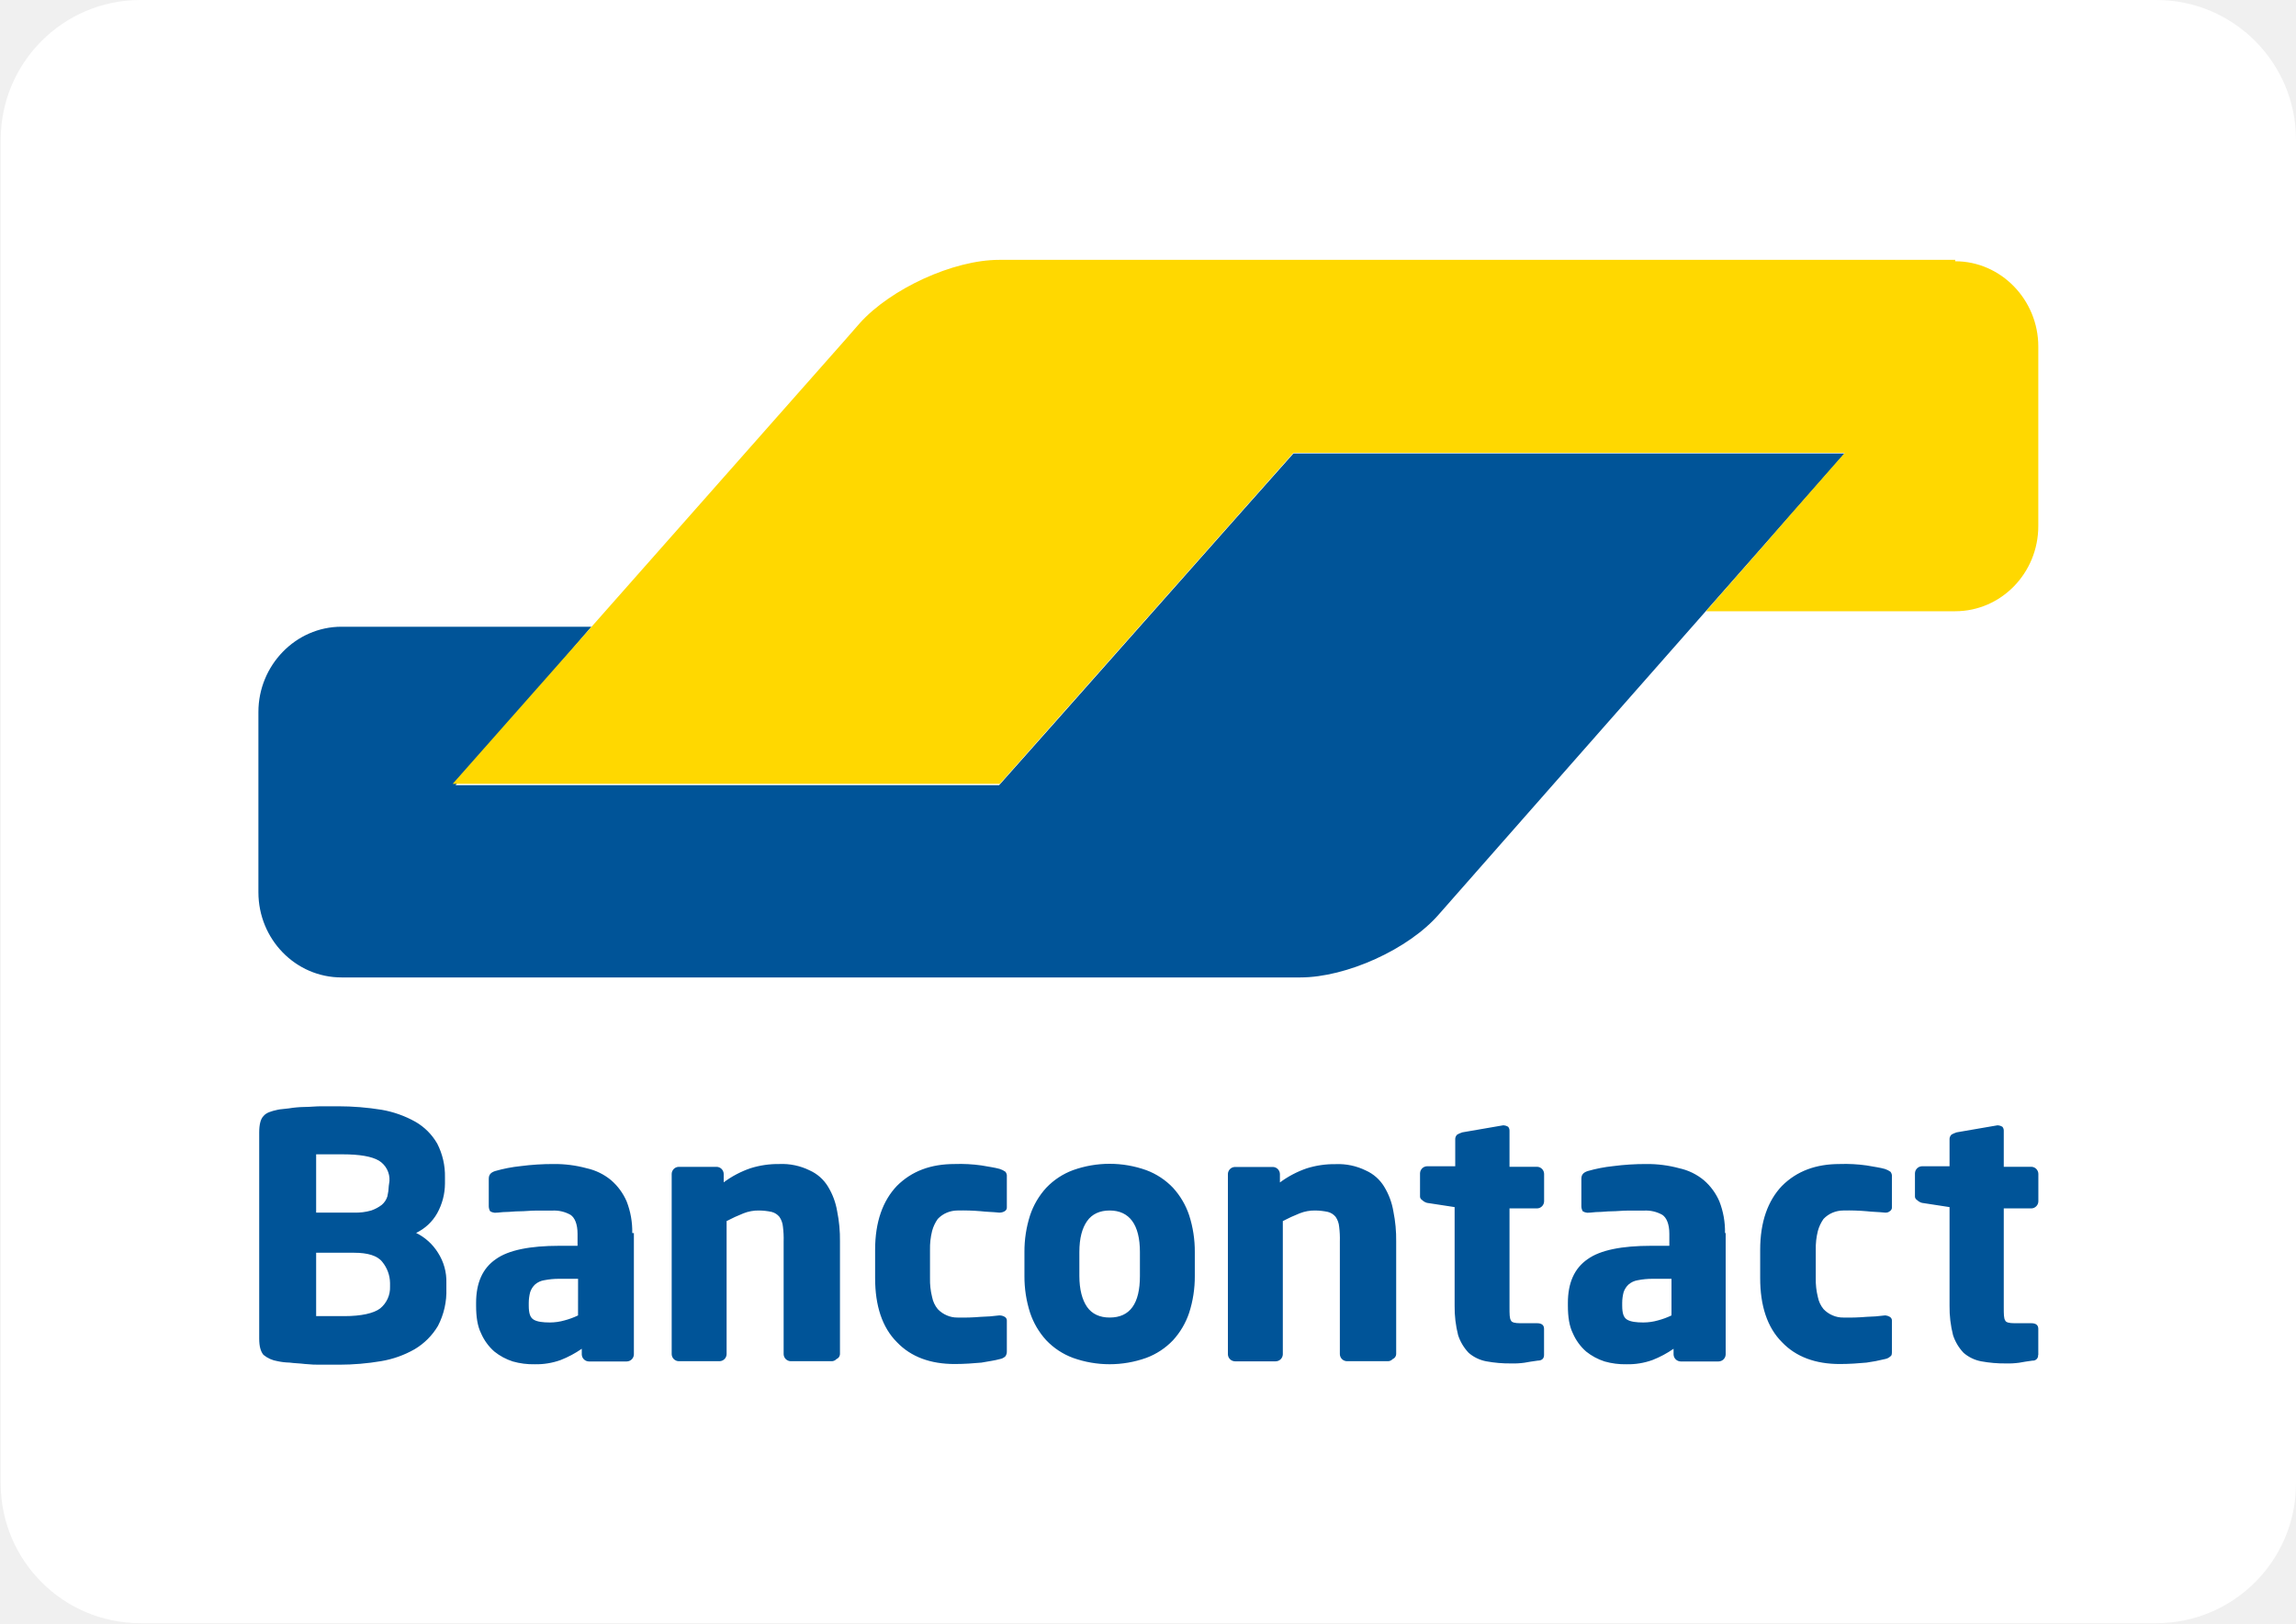
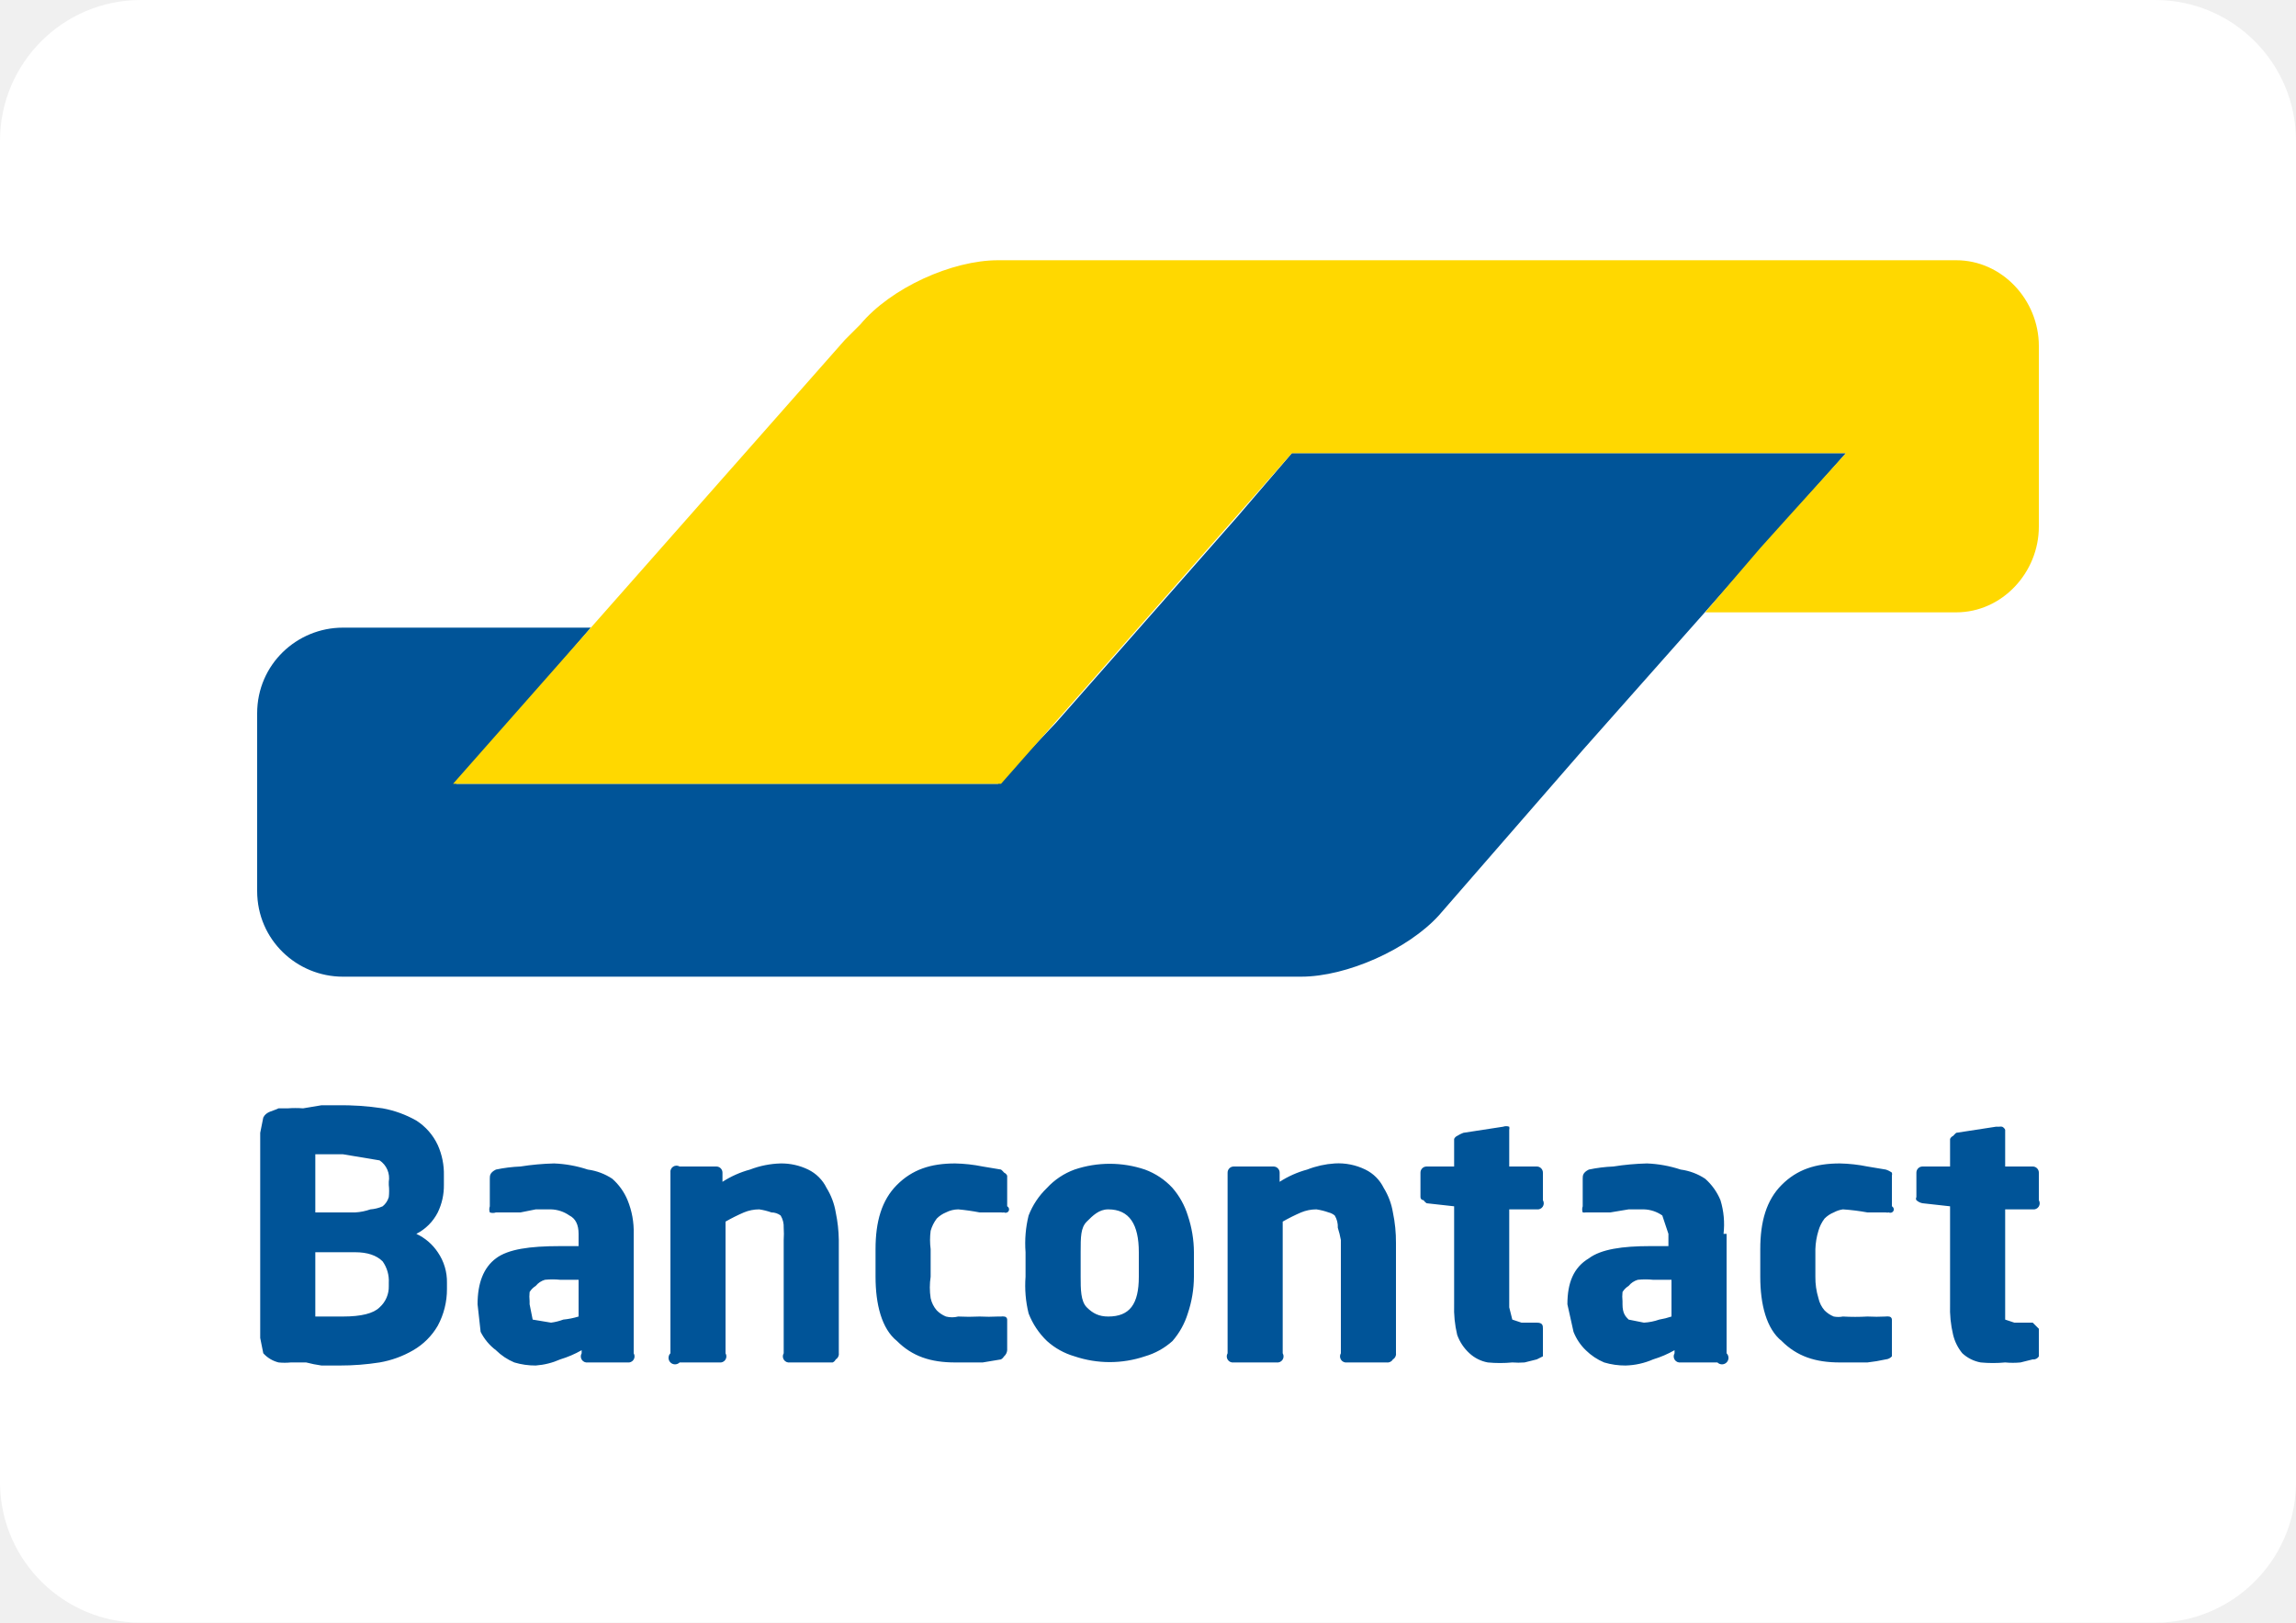
- <svg xmlns="http://www.w3.org/2000/svg" id="Layer_1" data-name="Layer 1" viewBox="0 0 750 530.13" preserveAspectRatio="xMidYMid meet">
+ <svg xmlns="http://www.w3.org/2000/svg" id="Layer_1" data-name="Layer 1" viewBox="0 0 750 530" preserveAspectRatio="xMidYMid meet">
  <defs>
-     <style>.cls-1{fill:#fff;}.cls-2{fill:#005498;}.cls-3{fill:#ffd800;}.cls-4{fill:none;}</style>
+     <style>.cls-2{fill:#005498}</style>
  </defs>
-   <path class="cls-1" d="M750,484.59a45.64,45.64,0,0,1-45.54,45.54H45.77A45.64,45.64,0,0,1,.23,484.59v-439A45.64,45.64,0,0,1,45.77,0H704.46A45.64,45.64,0,0,1,750,45.54V484.59Z" />
-   <path class="cls-2" d="M602.58,148.11H422.49l-18.4,20.7-59.33,66.93h0l-18.4,20.7H148.8l17.94-20.93,8.51-9.89,17.94-20.93H111.55c-15,0-27.14,12.65-27.14,27.83h0V291.4c0,15.41,12.19,27.83,27.14,27.83H424.79c14.95,0,35.42-9.2,45.31-20.7l47.38-53.82Z" />
-   <path class="cls-3" d="M638.68,85.33c15,0,27.14,12.65,27.14,27.83V171.8c0,15.41-12.19,27.83-27.14,27.83H557.27l18.17-20.7h0l9-10.35,18.17-20.7H422.49L326.59,256H147.88L276,111.09l4.83-5.52c10.12-11.27,30.59-20.7,45.54-20.7H638.68Z" />
-   <path class="cls-2" d="M665.82,442.5V434c0-1.15-.69-1.84-2.3-1.84H658c-1.61,0-2.76-.23-3-.92-.46-.69-.46-2.07-.46-4.37v-32.2h9a2.36,2.36,0,0,0,2.3-2.3v-9a2.36,2.36,0,0,0-2.3-2.3h-9V369.37a1.94,1.94,0,0,0-.46-1.38,3.27,3.27,0,0,0-1.38-.46h-.23l-13.34,2.3a11.21,11.21,0,0,0-1.61.69,2,2,0,0,0-.69,1.38v9h-9a2.36,2.36,0,0,0-2.3,2.3v7.36a1.39,1.39,0,0,0,.69,1.38,3.71,3.71,0,0,0,1.61.92l9,1.38v32.2a37,37,0,0,0,1.15,9.66,15.28,15.28,0,0,0,3.45,5.75,12.22,12.22,0,0,0,5.75,2.76,42,42,0,0,0,8,.69,26.41,26.41,0,0,0,4.37-.23c1.15-.23,2.76-.46,4.37-.69a1.69,1.69,0,0,0,1.84-1.84M618,441.35v-9.89a1.39,1.39,0,0,0-.69-1.38,3.27,3.27,0,0,0-1.38-.46h-.23a56.63,56.63,0,0,1-6,.46,69.5,69.5,0,0,1-7.59.23,8.4,8.4,0,0,1-3.45-.69,8.75,8.75,0,0,1-3-2.07,8.85,8.85,0,0,1-1.84-3.91,23.15,23.15,0,0,1-.69-6.21v-9.2a23.15,23.15,0,0,1,.69-6.21,12.39,12.39,0,0,1,1.84-3.91,8.75,8.75,0,0,1,3-2.07,9.23,9.23,0,0,1,3.45-.69,69.5,69.5,0,0,1,7.59.23c1.84.23,3.91.23,6,.46h.23a1.94,1.94,0,0,0,1.38-.46,1.39,1.39,0,0,0,.69-1.38v-9.89a2.2,2.2,0,0,0-.46-1.61,6.74,6.74,0,0,0-1.84-.92c-1.61-.46-3.45-.69-6-1.15a50.09,50.09,0,0,0-8.74-.46c-7.82,0-14,2.3-18.86,7.13-4.6,4.83-7.13,11.73-7.13,20.93v9.2c0,9,2.3,16.1,7.13,20.93,4.6,4.83,11,7.13,18.86,7.13,3.22,0,6.21-.23,8.74-.46a55.86,55.86,0,0,0,6-1.15,3.46,3.46,0,0,0,1.84-.92c.46-.23.46-.92.46-1.61m-72-11.73a24.52,24.52,0,0,1-4.37,1.61,17.51,17.51,0,0,1-4.83.69c-2.3,0-4.14-.23-5.29-.92s-1.61-2.07-1.61-4.6v-.92a13.92,13.92,0,0,1,.46-3.45A6,6,0,0,1,532,419.5a6,6,0,0,1,3-1.38,24.4,24.4,0,0,1,4.83-.46H546v12Zm17.48-26.91a26.89,26.89,0,0,0-1.84-10.35,19.21,19.21,0,0,0-5.06-6.9,18.84,18.84,0,0,0-8.05-3.91,39.72,39.72,0,0,0-10.81-1.38,82.63,82.63,0,0,0-10.81.69,47.92,47.92,0,0,0-8.28,1.61c-1.38.46-2.07,1.15-2.07,2.53v9a3.32,3.32,0,0,0,.46,1.61,3.27,3.27,0,0,0,1.38.46h.46c.92,0,2.07-.23,3.22-.23,1.38,0,2.76-.23,4.37-.23s3.45-.23,5.29-.23H537a11,11,0,0,1,6,1.38c1.38.92,2.3,3,2.3,6.21v3.91h-6c-9.43,0-16.56,1.38-20.7,4.37-4.37,3-6.44,7.82-6.44,14.26v.92c0,3.68.46,6.67,1.61,9a16.81,16.81,0,0,0,4.37,6,18.78,18.78,0,0,0,6,3.22,24.27,24.27,0,0,0,7.13.92,23.57,23.57,0,0,0,8.51-1.38,33.56,33.56,0,0,0,6.9-3.68v1.84a2.36,2.36,0,0,0,2.3,2.3h12.42a2.36,2.36,0,0,0,2.3-2.3V402.71ZM504.37,442.5V434c0-1.15-.69-1.84-2.3-1.84h-5.52c-1.61,0-2.76-.23-3-.92-.46-.69-.46-2.07-.46-4.37v-32.2h9a2.36,2.36,0,0,0,2.3-2.3v-9a2.36,2.36,0,0,0-2.3-2.3h-9V369.37a1.94,1.94,0,0,0-.46-1.38,3.27,3.27,0,0,0-1.38-.46H491l-13.34,2.3a11.21,11.21,0,0,0-1.61.69,2,2,0,0,0-.69,1.38v9h-9.2a2.36,2.36,0,0,0-2.3,2.3v7.36a1.39,1.39,0,0,0,.69,1.38,3.71,3.71,0,0,0,1.61.92l9,1.38v32.2a37,37,0,0,0,1.15,9.66,15.28,15.28,0,0,0,3.45,5.75,12.22,12.22,0,0,0,5.75,2.76,42,42,0,0,0,8.05.69,26.41,26.41,0,0,0,4.37-.23c1.15-.23,2.76-.46,4.37-.69,1.38,0,2.07-.69,2.07-1.84m-48.3-.23v-36.8a46.55,46.55,0,0,0-.92-9.89,22.48,22.48,0,0,0-3-8.05,13.39,13.39,0,0,0-6-5.29,20.38,20.38,0,0,0-9.89-2.07,30.1,30.1,0,0,0-9.43,1.38,32.28,32.28,0,0,0-8.74,4.6v-2.76a2.36,2.36,0,0,0-2.3-2.3H403.4a2.36,2.36,0,0,0-2.3,2.3v58.88a2.36,2.36,0,0,0,2.3,2.3h13.34a2.36,2.36,0,0,0,2.3-2.3V398.8a58.81,58.81,0,0,1,5.52-2.53,13.11,13.11,0,0,1,5.06-.92,20.63,20.63,0,0,1,4.14.46,4.83,4.83,0,0,1,2.53,1.61,6.71,6.71,0,0,1,1.15,3.22,30.87,30.87,0,0,1,.23,4.83v36.8a2.36,2.36,0,0,0,2.3,2.3h13.34a2.09,2.09,0,0,0,1.61-.69,1.82,1.82,0,0,0,1.15-1.61m-83.71-25.53c0,9-3.22,13.57-9.89,13.57-3.22,0-5.75-1.15-7.36-3.45s-2.53-5.75-2.53-10.12v-7.82c0-4.6.92-7.82,2.53-10.12s4.14-3.45,7.36-3.45c6.44,0,9.89,4.6,9.89,13.57Zm17.93-7.82a38.4,38.4,0,0,0-1.84-12,25.06,25.06,0,0,0-5.29-9,23.19,23.19,0,0,0-8.74-5.75,35.56,35.56,0,0,0-23.91,0,23.19,23.19,0,0,0-8.74,5.75,25.06,25.06,0,0,0-5.29,9,38.4,38.4,0,0,0-1.84,12v7.82a38.4,38.4,0,0,0,1.84,12,25.06,25.06,0,0,0,5.29,9,23.19,23.19,0,0,0,8.74,5.75,35.56,35.56,0,0,0,23.91,0,23.19,23.19,0,0,0,8.74-5.75,25.06,25.06,0,0,0,5.29-9,38.4,38.4,0,0,0,1.84-12Zm-61.4,32.43v-9.89a1.39,1.39,0,0,0-.69-1.38,3.32,3.32,0,0,0-1.61-.46h-.23a56.63,56.63,0,0,1-6,.46,69.5,69.5,0,0,1-7.59.23,8.4,8.4,0,0,1-3.45-.69,8.75,8.75,0,0,1-3-2.07,8.85,8.85,0,0,1-1.84-3.91,23.15,23.15,0,0,1-.69-6.21v-9.2a23.15,23.15,0,0,1,.69-6.21,12.39,12.39,0,0,1,1.84-3.91,8.75,8.75,0,0,1,3-2.07,9.23,9.23,0,0,1,3.45-.69,69.5,69.5,0,0,1,7.59.23c1.84.23,3.91.23,6,.46h.23a3.32,3.32,0,0,0,1.61-.46,1.39,1.39,0,0,0,.69-1.38v-9.89a2.2,2.2,0,0,0-.46-1.61,6.74,6.74,0,0,0-1.84-.92c-1.61-.46-3.45-.69-6-1.15a50.09,50.09,0,0,0-8.74-.46c-7.82,0-14,2.3-18.86,7.13-4.6,4.83-7.13,11.73-7.13,20.93v9.2c0,9,2.3,16.1,7.13,20.93,4.6,4.83,11,7.13,18.86,7.13,3.22,0,6.21-.23,8.74-.46,2.53-.46,4.37-.69,6-1.15a3.46,3.46,0,0,0,1.84-.92,2.68,2.68,0,0,0,.46-1.61m-54.51.92v-36.8a46.55,46.55,0,0,0-.92-9.89,22.48,22.48,0,0,0-3-8.05,13.39,13.39,0,0,0-6-5.29,20.38,20.38,0,0,0-9.89-2.07,30.1,30.1,0,0,0-9.43,1.38,32.28,32.28,0,0,0-8.74,4.6v-2.76a2.36,2.36,0,0,0-2.3-2.3H221.71a2.36,2.36,0,0,0-2.3,2.3v58.88a2.36,2.36,0,0,0,2.3,2.3h13.34a2.36,2.36,0,0,0,2.3-2.3V398.8a58.81,58.81,0,0,1,5.52-2.53,13.11,13.11,0,0,1,5.06-.92,20.63,20.63,0,0,1,4.14.46,4.83,4.83,0,0,1,2.53,1.61,6.71,6.71,0,0,1,1.15,3.22,30.87,30.87,0,0,1,.23,4.83v36.8a2.36,2.36,0,0,0,2.3,2.3h13.34a2.09,2.09,0,0,0,1.61-.69,1.82,1.82,0,0,0,1.15-1.61m-85.56-12.65a24.52,24.52,0,0,1-4.37,1.61,17.51,17.51,0,0,1-4.83.69c-2.3,0-4.14-.23-5.29-.92s-1.61-2.07-1.61-4.6v-.92a13.92,13.92,0,0,1,.46-3.45,6,6,0,0,1,1.61-2.53,6,6,0,0,1,3-1.38,24.4,24.4,0,0,1,4.83-.46h6.21Zm17.71-26.91a26.89,26.89,0,0,0-1.84-10.35,19.21,19.21,0,0,0-5.06-6.9,18.84,18.84,0,0,0-8-3.91,39.72,39.72,0,0,0-10.81-1.38,82.63,82.63,0,0,0-10.81.69,47.92,47.92,0,0,0-8.28,1.61c-1.38.46-2.07,1.15-2.07,2.53v9a3.32,3.32,0,0,0,.46,1.61,3.27,3.27,0,0,0,1.38.46h.46c.92,0,2.07-.23,3.22-.23,1.38,0,2.76-.23,4.6-.23,1.61,0,3.45-.23,5.29-.23h5.29a11,11,0,0,1,6,1.38c1.38.92,2.3,3,2.3,6.21v3.91h-6c-9.43,0-16.56,1.38-20.7,4.37-4.37,3-6.44,7.82-6.44,14.26v.92c0,3.68.46,6.67,1.61,9a16.81,16.81,0,0,0,4.37,6,18.78,18.78,0,0,0,6,3.22,24.27,24.27,0,0,0,7.13.92,23.57,23.57,0,0,0,8.51-1.38,33.56,33.56,0,0,0,6.9-3.68v1.84a2.36,2.36,0,0,0,2.3,2.3h12.42a2.36,2.36,0,0,0,2.3-2.3V402.71Zm-79.12,17.48a8.78,8.78,0,0,1-3.21,7.13c-2.07,1.61-6.21,2.53-11.73,2.53h-9.2v-20.7h12.42c4.37,0,7.59.92,9.2,3a11.14,11.14,0,0,1,2.52,6.9ZM127,387.3a17.75,17.75,0,0,1-.46,3.45,5.92,5.92,0,0,1-1.83,2.76,12.19,12.19,0,0,1-3.45,1.84,18,18,0,0,1-5.52.69H103.27V377h8.51c5.75,0,9.66.69,12,2.07a7.28,7.28,0,0,1,3.44,6.67L127,387.3ZM145.81,419a17.24,17.24,0,0,0-2.76-9.89,17.48,17.48,0,0,0-7.13-6.44,15.59,15.59,0,0,0,6.9-6.44,20.17,20.17,0,0,0,2.53-9.66v-2.07a23,23,0,0,0-2.53-11,19.28,19.28,0,0,0-7.13-7.13,34.57,34.57,0,0,0-11-3.91,89.53,89.53,0,0,0-14.26-1.15h-5.52c-1.84,0-3.68.23-5.52.23a34.45,34.45,0,0,0-5.06.46c-1.61.23-2.76.23-3.68.46-2.07.46-3.68.92-4.6,2.07-.92.92-1.38,2.76-1.38,5.29v67.38c0,2.53.46,4.14,1.38,5.29a9.53,9.53,0,0,0,4.6,2.07,20.26,20.26,0,0,0,3.91.46c1.61.23,3.22.23,5.06.46a44.32,44.32,0,0,0,5.52.23h5.75a82.93,82.93,0,0,0,13.57-1.15,33.12,33.12,0,0,0,11-3.91,21.8,21.8,0,0,0,7.59-7.59,24.51,24.51,0,0,0,2.76-12.19V419Z" />
-   <rect class="cls-4" width="749.77" height="530.13" />
+   <path d="M750 485a46 46 0 01-46 45H46a46 46 0 01-46-45V46A46 46 0 0146 0h658a46 46 0 0146 46v439z" fill="#fff" />
+   <path class="cls-2" d="M603 148H422l-18 21-59 67-19 20H149l18-20 8-10 18-21h-81c-15 0-28 12-28 28v58c0 16 13 28 28 28h313c15 0 35-9 45-20l47-54z" />
+   <path d="M639 85c15 0 27 13 27 28v59c0 15-12 28-27 28h-82l18-21 9-10 19-21H422l-95 108H148l128-145 5-5c10-12 30-21 45-21h313z" fill="#ffd800" />
+   <path class="cls-2" d="M666 443v-9l-2-2h-6l-3-1v-36h9a2 2 0 002-3v-9a2 2 0 00-2-2h-9v-12a2 2 0 00-1-1 3 3 0 00-1 0h-1l-13 2a11 11 0 00-1 1 2 2 0 00-1 1v9h-9a2 2 0 00-2 2v8a1 1 0 000 1 4 4 0 002 1l9 1v32a37 37 0 001 10 15 15 0 003 6 12 12 0 006 3 42 42 0 008 0 26 26 0 005 0l4-1a2 2 0 002-1m-48-2v-10a1 1 0 00-1-1 3 3 0 00-1 0 57 57 0 01-6 0 70 70 0 01-8 0 8 8 0 01-3 0 9 9 0 01-3-2 9 9 0 01-2-4 23 23 0 01-1-7v-9a23 23 0 011-6 12 12 0 012-4 9 9 0 013-2 9 9 0 013-1 70 70 0 018 1h6a2 2 0 001 0 1 1 0 001-2v-10a2 2 0 000-1 7 7 0 00-2-1l-6-1a50 50 0 00-9-1c-8 0-14 2-19 7s-7 12-7 21v9c0 9 2 17 7 21 5 5 11 7 19 7h9a56 56 0 006-1 3 3 0 002-1v-2m-72-11a25 25 0 01-4 1 18 18 0 01-5 1l-5-1c-1-1-2-2-2-5v-1a14 14 0 010-3 6 6 0 012-2 6 6 0 013-2 24 24 0 015 0h6v12zm17-27a27 27 0 00-1-11 19 19 0 00-5-7 19 19 0 00-8-3 40 40 0 00-11-2 83 83 0 00-11 1 48 48 0 00-8 1c-2 1-2 2-2 3v9a3 3 0 000 2 3 3 0 001 0h8l6-1h5a11 11 0 016 2l2 6v4h-6c-9 0-16 1-20 4-5 3-7 8-7 15l2 9a17 17 0 004 6 19 19 0 006 4 24 24 0 007 1 24 24 0 009-2 34 34 0 007-3v1a2 2 0 002 3h12a2 2 0 003-3v-39zm-59 40v-9c0-1 0-2-2-2h-5l-3-1-1-4v-32h9a2 2 0 002-3v-9a2 2 0 00-2-2h-9v-12a2 2 0 000-1 3 3 0 00-2 0l-13 2a11 11 0 00-2 1 2 2 0 00-1 1v9h-9a2 2 0 00-2 2v8a1 1 0 001 1 4 4 0 001 1l9 1v32a37 37 0 001 10 15 15 0 004 6 12 12 0 006 3 42 42 0 008 0 26 26 0 004 0l4-1 2-1m-48-1v-36a47 47 0 00-1-10 22 22 0 00-3-8 13 13 0 00-6-6 20 20 0 00-10-2 30 30 0 00-9 2 32 32 0 00-9 4v-3a2 2 0 00-2-2h-13a2 2 0 00-2 2v59a2 2 0 002 3h14a2 2 0 002-3v-43a59 59 0 016-3 13 13 0 015-1 21 21 0 014 1 5 5 0 012 1 7 7 0 011 4 31 31 0 011 4v37a2 2 0 002 3h13a2 2 0 002-1 2 2 0 001-2m-84-25c0 9-3 13-10 13-3 0-5-1-7-3s-2-6-2-10v-8c0-5 0-8 2-10s4-4 7-4c7 0 10 5 10 14zm18-8a38 38 0 00-2-12 25 25 0 00-5-9 23 23 0 00-9-6 36 36 0 00-23 0 23 23 0 00-9 6 25 25 0 00-6 9 38 38 0 00-1 12v8a38 38 0 001 12 25 25 0 006 9 23 23 0 009 5 36 36 0 0023 0 23 23 0 009-5 25 25 0 005-9 38 38 0 002-12zm-61 32v-10a1 1 0 00-1-1 3 3 0 00-1 0h-1a57 57 0 01-6 0 70 70 0 01-7 0 8 8 0 01-4 0 9 9 0 01-3-2 9 9 0 01-2-4 23 23 0 010-7v-9a23 23 0 010-6 12 12 0 012-4 9 9 0 013-2 9 9 0 014-1 70 70 0 017 1h7a3 3 0 001 0 1 1 0 001-2v-10a2 2 0 00-1-1 7 7 0 00-1-1l-6-1a50 50 0 00-9-1c-8 0-14 2-19 7s-7 12-7 21v9c0 9 2 17 7 21 5 5 11 7 19 7h9l6-1a3 3 0 001-1 3 3 0 001-2m-55 1v-37a47 47 0 00-1-9 22 22 0 00-3-8 13 13 0 00-6-6 20 20 0 00-9-2 30 30 0 00-10 2 32 32 0 00-9 4v-3a2 2 0 00-2-2h-12a2 2 0 00-3 2v59a2 2 0 003 3h13a2 2 0 002-3v-43a59 59 0 016-3 13 13 0 015-1 21 21 0 014 1 5 5 0 013 1 7 7 0 011 4 31 31 0 010 4v37a2 2 0 002 3h14a2 2 0 001-1 2 2 0 001-2m-85-12a25 25 0 01-5 1 18 18 0 01-4 1l-6-1-1-5v-1a14 14 0 010-3 6 6 0 012-2 6 6 0 013-2 24 24 0 015 0h6zm18-27a27 27 0 00-2-11 19 19 0 00-5-7 19 19 0 00-8-3 40 40 0 00-11-2 83 83 0 00-11 1 48 48 0 00-8 1c-2 1-2 2-2 3v9a3 3 0 000 2 3 3 0 002 0h8l5-1h5a11 11 0 016 2c2 1 3 3 3 6v4h-6c-10 0-17 1-21 4s-6 8-6 15l1 9a17 17 0 005 6 19 19 0 006 4 24 24 0 007 1 24 24 0 008-2 34 34 0 007-3v1a2 2 0 002 3h13a2 2 0 002-3v-39zm-80 17a9 9 0 01-3 7c-2 2-6 3-12 3h-9v-21h13c4 0 7 1 9 3a11 11 0 012 7zm0-33a18 18 0 010 4 6 6 0 01-2 3 12 12 0 01-4 1 18 18 0 01-5 1h-13v-19h9l12 2a7 7 0 013 7v1zm19 32a17 17 0 00-3-10 17 17 0 00-7-6 16 16 0 007-7 20 20 0 002-9v-3a23 23 0 00-2-10 19 19 0 00-7-8 35 35 0 00-11-4 90 90 0 00-15-1h-5l-6 1a34 34 0 00-5 0h-3c-2 1-4 1-5 3l-1 5v67l1 5a10 10 0 005 3 20 20 0 004 0h5a44 44 0 005 1h6a83 83 0 0013-1 33 33 0 0011-4 22 22 0 008-8 25 25 0 003-12v-2z" />
+   <path fill="none" d="M0 0h750v530H0z" />
</svg>
